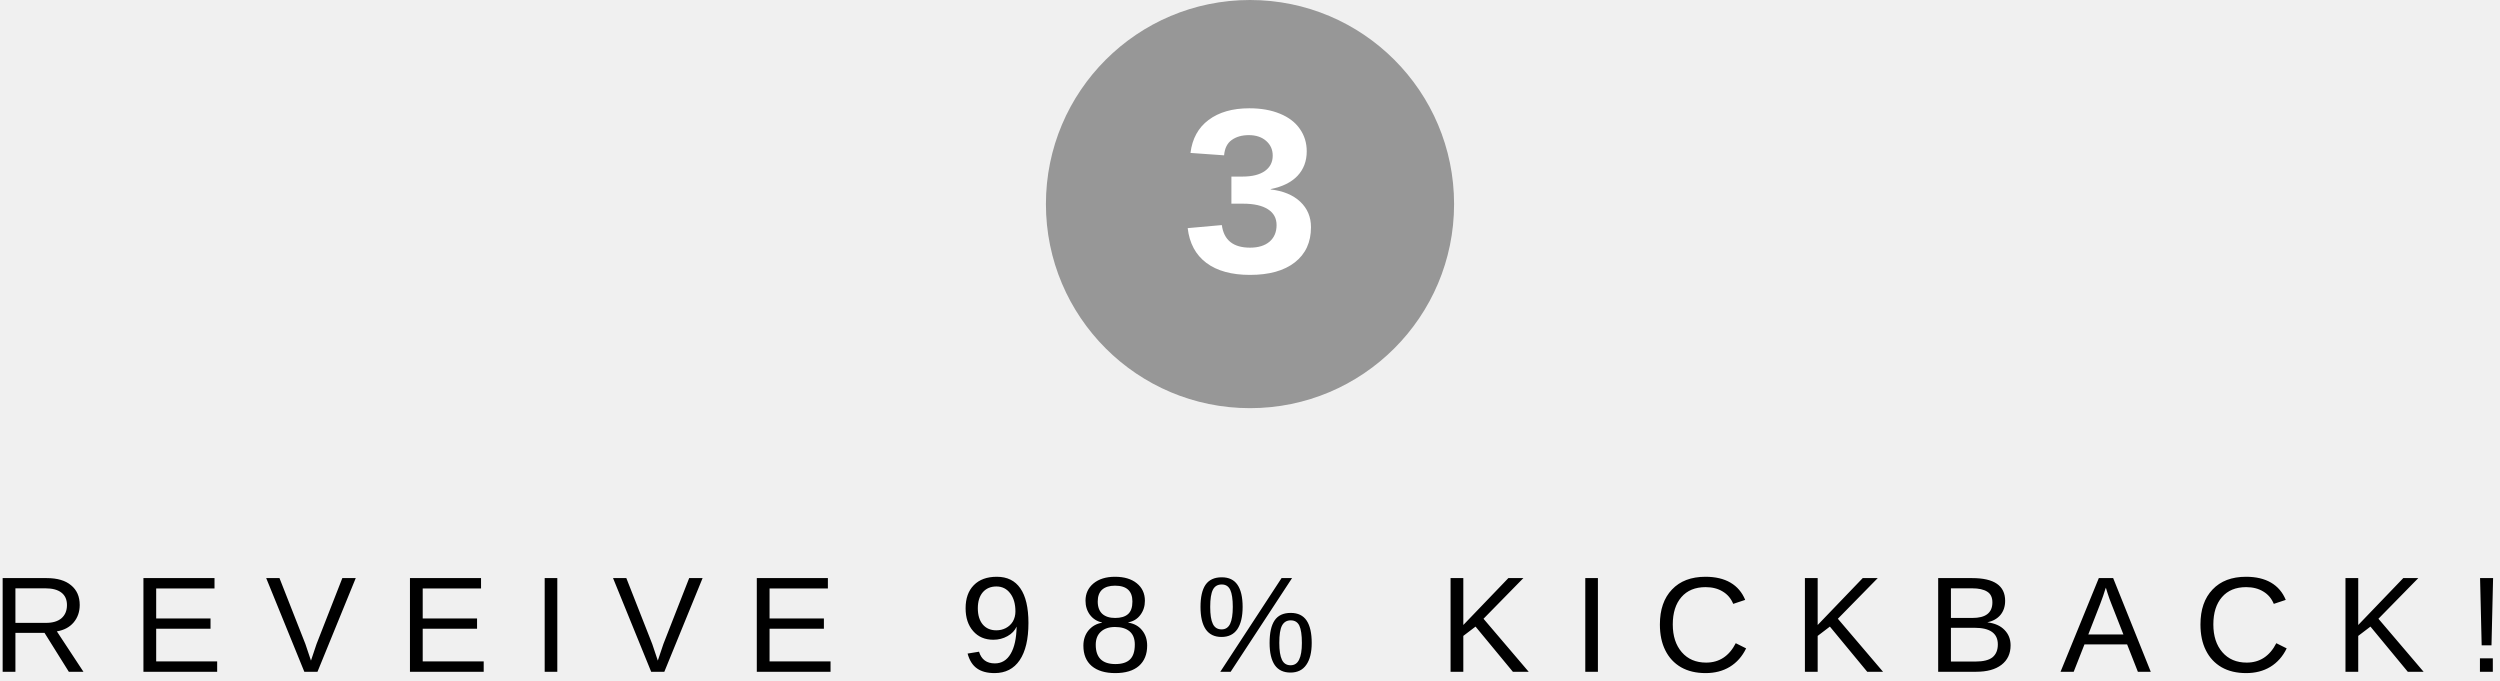
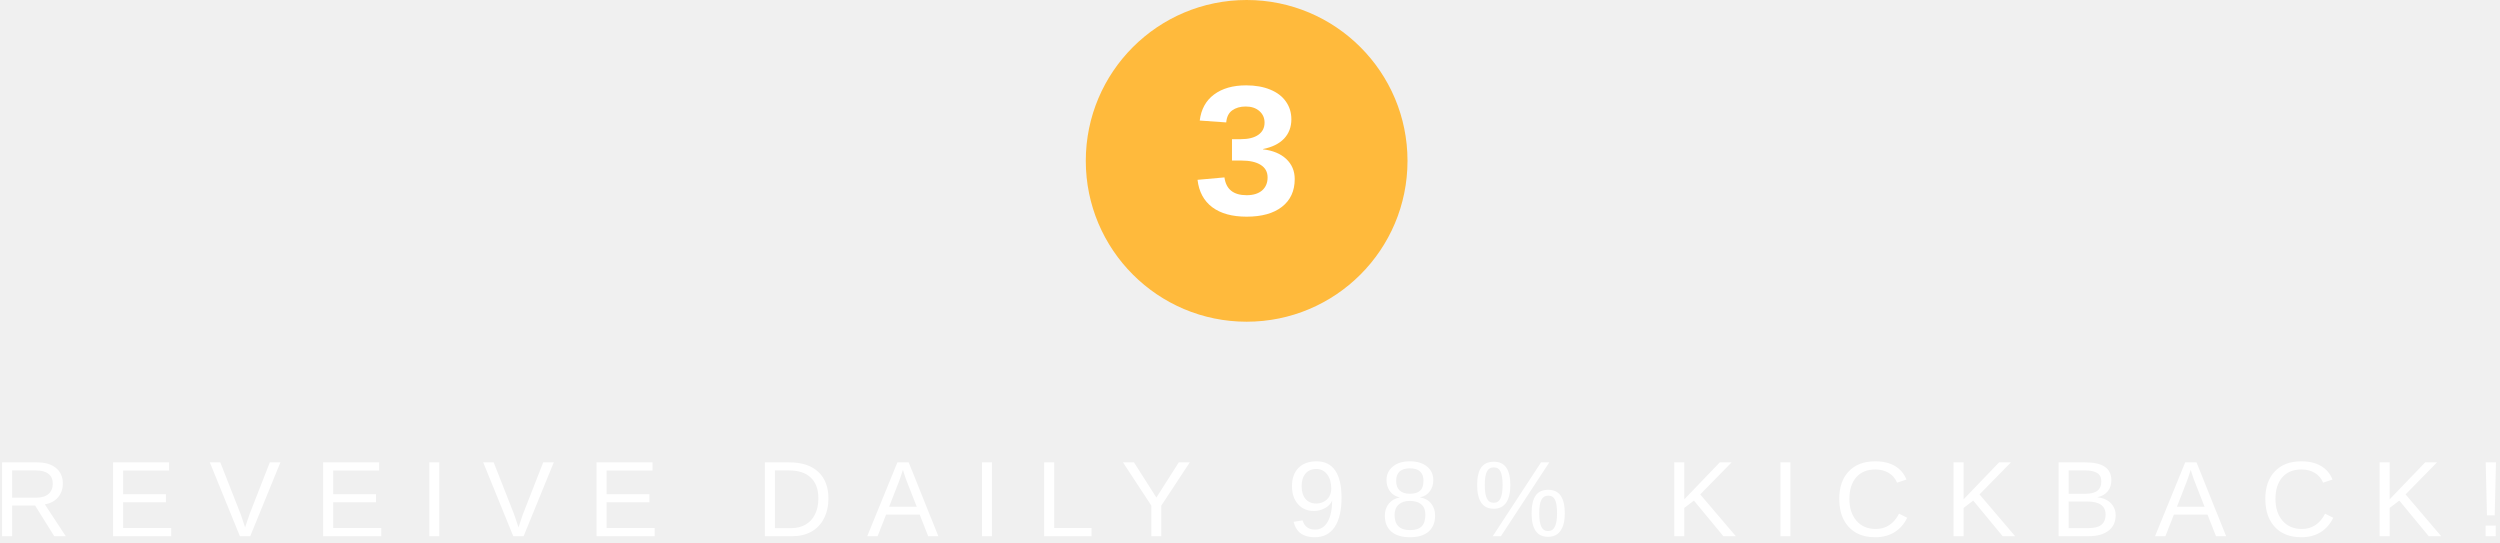
- <svg xmlns="http://www.w3.org/2000/svg" width="294px" height="80px" viewBox="0 0 294 80" version="1.1">
+ <svg xmlns="http://www.w3.org/2000/svg" width="373px" height="81px" viewBox="0 0 373 81" version="1.1">
  <g id="Welcome" stroke="none" stroke-width="1" fill="none" fill-rule="evenodd">
-     <g id="Desktop" transform="translate(-365, -778)">
-       <g id="Step-3" transform="translate(364, 778)">
-         <g id="Step-X-Copy-2" transform="translate(124, 0)">
-           <circle id="Oval" fill="#979797" cx="24" cy="24" r="24" />
+     <g id="Desktop-Copy" transform="translate(-326, -741)">
+       <g id="Step-3" transform="translate(325, 741)">
+         <g id="Step-X-Copy-2" transform="translate(163, 0)">
+           <circle id="Oval" fill="#FFBA3C" cx="24" cy="24" r="24" />
          <text id="3" font-family="CourierNewPS-BoldMT, Courier New" font-size="28.8" font-weight="bold" fill="#FFFFFF">
            <tspan x="15.359" y="32">3</tspan>
          </text>
        </g>
-         <text id="REVEIVE-98%-KICKBACK" font-family="ArialMT, Arial" font-size="16" font-weight="normal" letter-spacing="5" fill="#000000">
-           <tspan x="0" y="79">REVEIVE 98% KICKBACK</tspan>
-           <tspan x="291.188" y="79">!</tspan>
+         <text id="REVEIVE-DAILY-98%-KI" font-family="ArialMT, Arial" font-size="16" font-weight="normal" letter-spacing="5" fill="#FFFFFF">
+           <tspan x="0" y="80">REVEIVE DAILY 98% KICKBACK</tspan>
+           <tspan x="370.398" y="80">!</tspan>
        </text>
      </g>
    </g>
  </g>
</svg>
